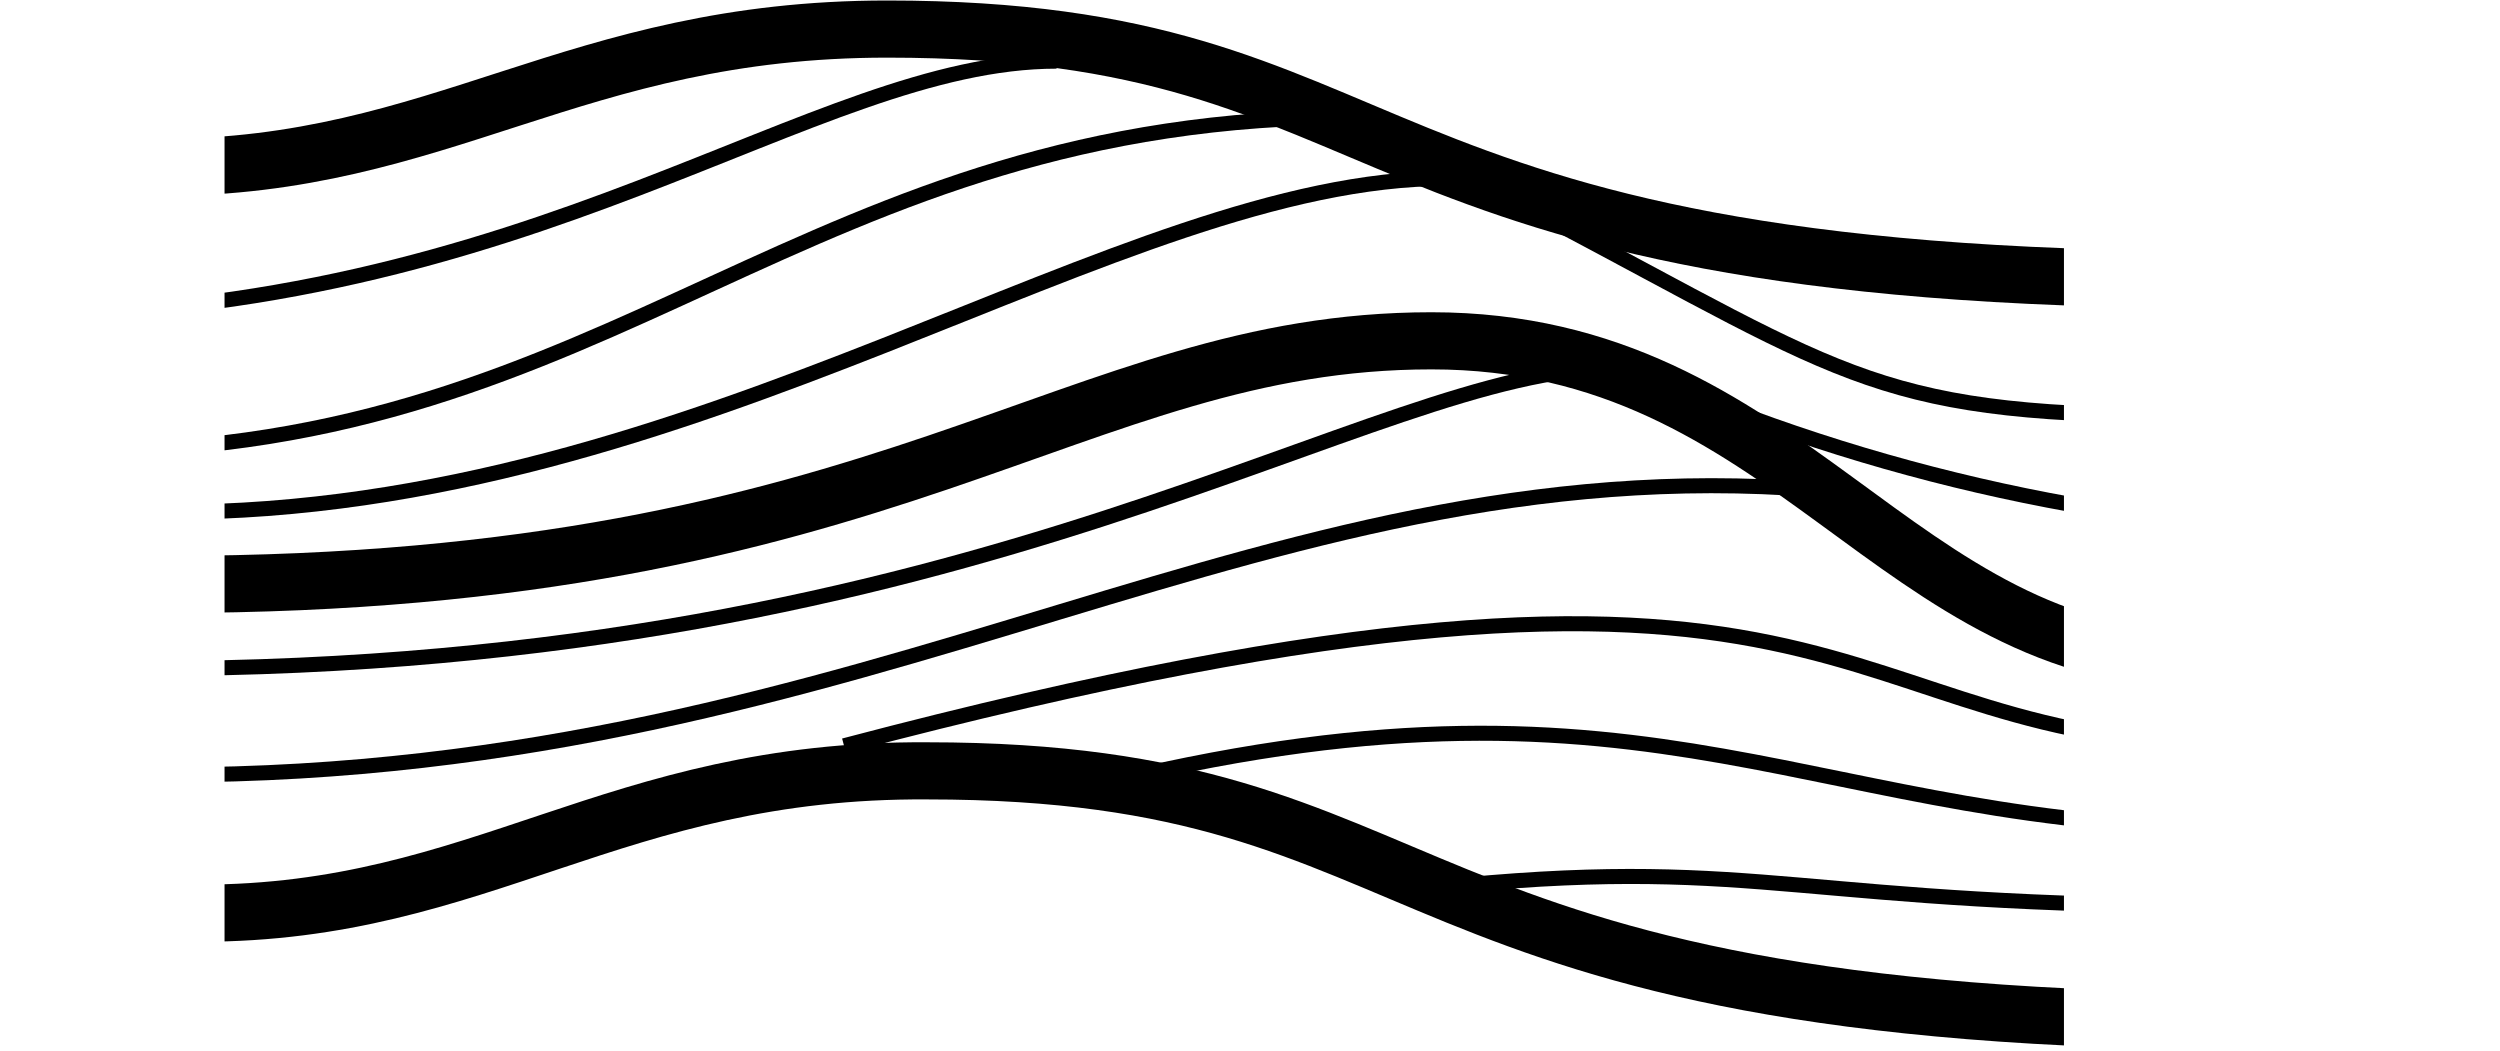
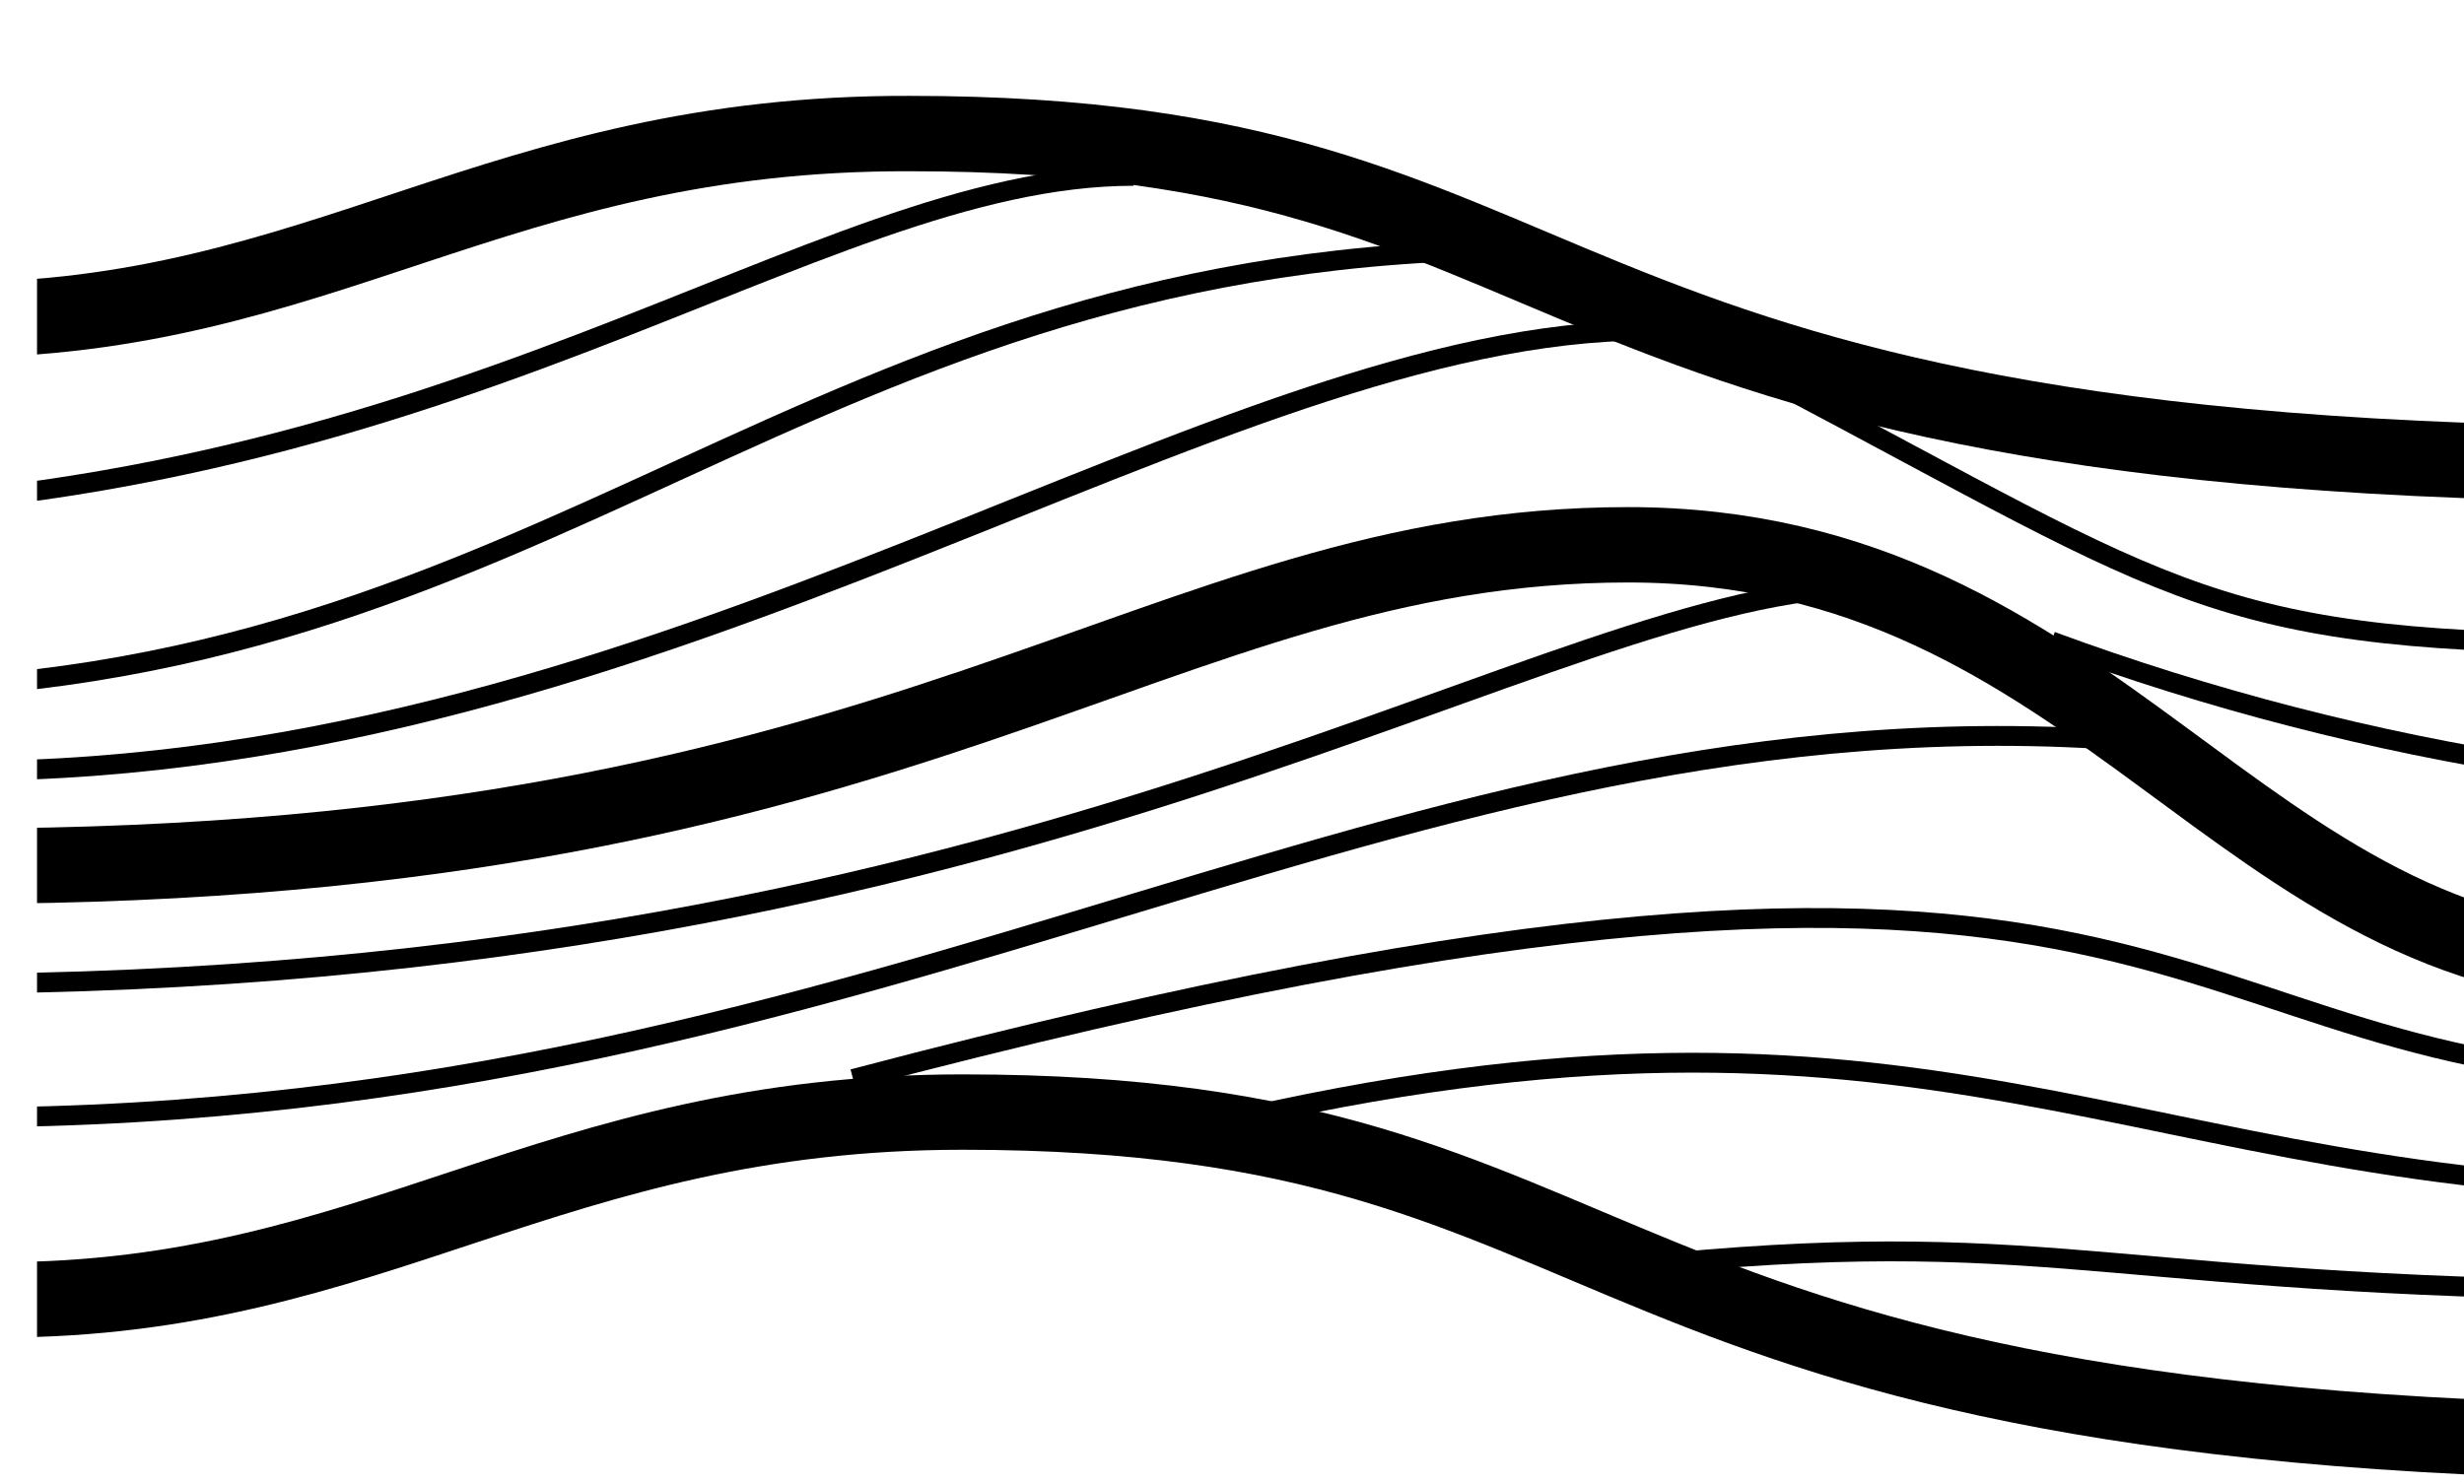
- <svg xmlns="http://www.w3.org/2000/svg" viewBox="0 0 24.94 10.48">
+ <svg xmlns="http://www.w3.org/2000/svg" id="Layer_1" data-name="Layer 1" viewBox="0 0 18.63 11.22">
  <defs>
    <style>.cls-1,.cls-3,.cls-4{fill:none;}.cls-2{clip-path:url(#clip-path);}.cls-3,.cls-4{stroke:#000;stroke-miterlimit:10;}.cls-3{stroke-width:0.57px;}.cls-4{stroke-width:0.15px;}</style>
-     <clipPath id="clip-path" transform="translate(0 -0.33)">
-       <rect class="cls-1" x="2.24" width="18.35" height="10.83" />
+     <clipPath id="clip-path">
+       <rect class="cls-1" x="0.28" y="0.39" width="18.35" height="10.83" />
    </clipPath>
  </defs>
-   <g id="Layer_2" data-name="Layer 2">
-     <g id="Layer_1-2" data-name="Layer 1">
-       <g class="cls-2">
-         <path class="cls-3" d="M1.69,6.16c7.24,0,9-2.43,12.59-2.43S18.89,6.92,22,6.92" transform="translate(0 -0.33)" />
-         <path class="cls-3" d="M22.18,3.12c-9,0-8-2.5-13.33-2.5C5.72.62,4.41,2,1.61,2" transform="translate(0 -0.33)" />
-         <path class="cls-3" d="M22.58,10.52c-9,0-8-2.5-13.33-2.5C6.12,8,4.81,9.44,2,9.44" transform="translate(0 -0.33)" />
-         <path class="cls-4" d="M14.43,2.11C11.16,2.11,7,5.44,1.69,5.44" transform="translate(0 -0.33)" />
-         <path class="cls-4" d="M13.56,1.5C8,1.48,6.17,4.83.82,4.83" transform="translate(0 -0.33)" />
-         <path class="cls-4" d="M10.54.94C8.1.94,5.35,3.48,0,3.48" transform="translate(0 -0.33)" />
-         <path class="cls-4" d="M16.12,4c-2.44,0-6.28,3-14.66,3" transform="translate(0 -0.33)" />
-         <path class="cls-4" d="M18.37,5.24C12.69,4.67,8.8,8.06,1.69,8.06" transform="translate(0 -0.33)" />
-         <path class="cls-4" d="M22.42,7.77c-4.39,0-3.62-2.74-14,0" transform="translate(0 -0.33)" />
-         <path class="cls-4" d="M22.46,8.6c-4.39,0-5.89-1.78-11.34-.48" transform="translate(0 -0.33)" />
-         <path class="cls-4" d="M22.37,9.37c-4.39,0-4.79-.49-7.78-.21" transform="translate(0 -0.33)" />
-         <path class="cls-4" d="M22,4.48c-3.27,0-3.49-.35-6.62-2" transform="translate(0 -0.33)" />
-         <path class="cls-4" d="M24.94,5.64a19,19,0,0,1-7.49-1.15" transform="translate(0 -0.33)" />
-       </g>
-     </g>
+   <g class="cls-2">
+     <path class="cls-3" d="M-.28,6.55c7.24,0,9-2.43,12.59-2.43S16.92,7.32,20,7.32" />
+     <path class="cls-3" d="M20.21,3.51c-9,0-8-2.5-13.33-2.5C3.75,1,2.44,2.42-.36,2.42" />
+     <path class="cls-3" d="M20.61,10.91c-9,0-8-2.5-13.33-2.5C4.15,8.41,2.84,9.83,0,9.83" />
+     <path class="cls-4" d="M12.46,2.5C9.19,2.5,5.07,5.83-.28,5.83" />
+     <path class="cls-4" d="M11.59,1.89C6.05,1.87,4.2,5.22-1.15,5.22" />
+     <path class="cls-4" d="M8.57,1.33C6.13,1.33,3.38,3.87-2,3.87" />
+     <path class="cls-4" d="M14.15,4.44c-2.44,0-6.28,3-14.66,3" />
+     <path class="cls-4" d="M16.4,5.63C10.72,5.06,6.83,8.45-.28,8.45" />
+     <path class="cls-4" d="M20.45,8.16c-4.39,0-3.62-2.74-14,0" />
+     <path class="cls-4" d="M20.49,9C16.1,9,14.61,7.21,9.15,8.51" />
+     <path class="cls-4" d="M20.4,9.76c-4.39,0-4.79-.49-7.78-.21" />
+     <path class="cls-4" d="M20,4.87c-3.27,0-3.49-.35-6.62-2" />
+     <path class="cls-4" d="M23,6a19,19,0,0,1-7.49-1.15" />
  </g>
</svg>
